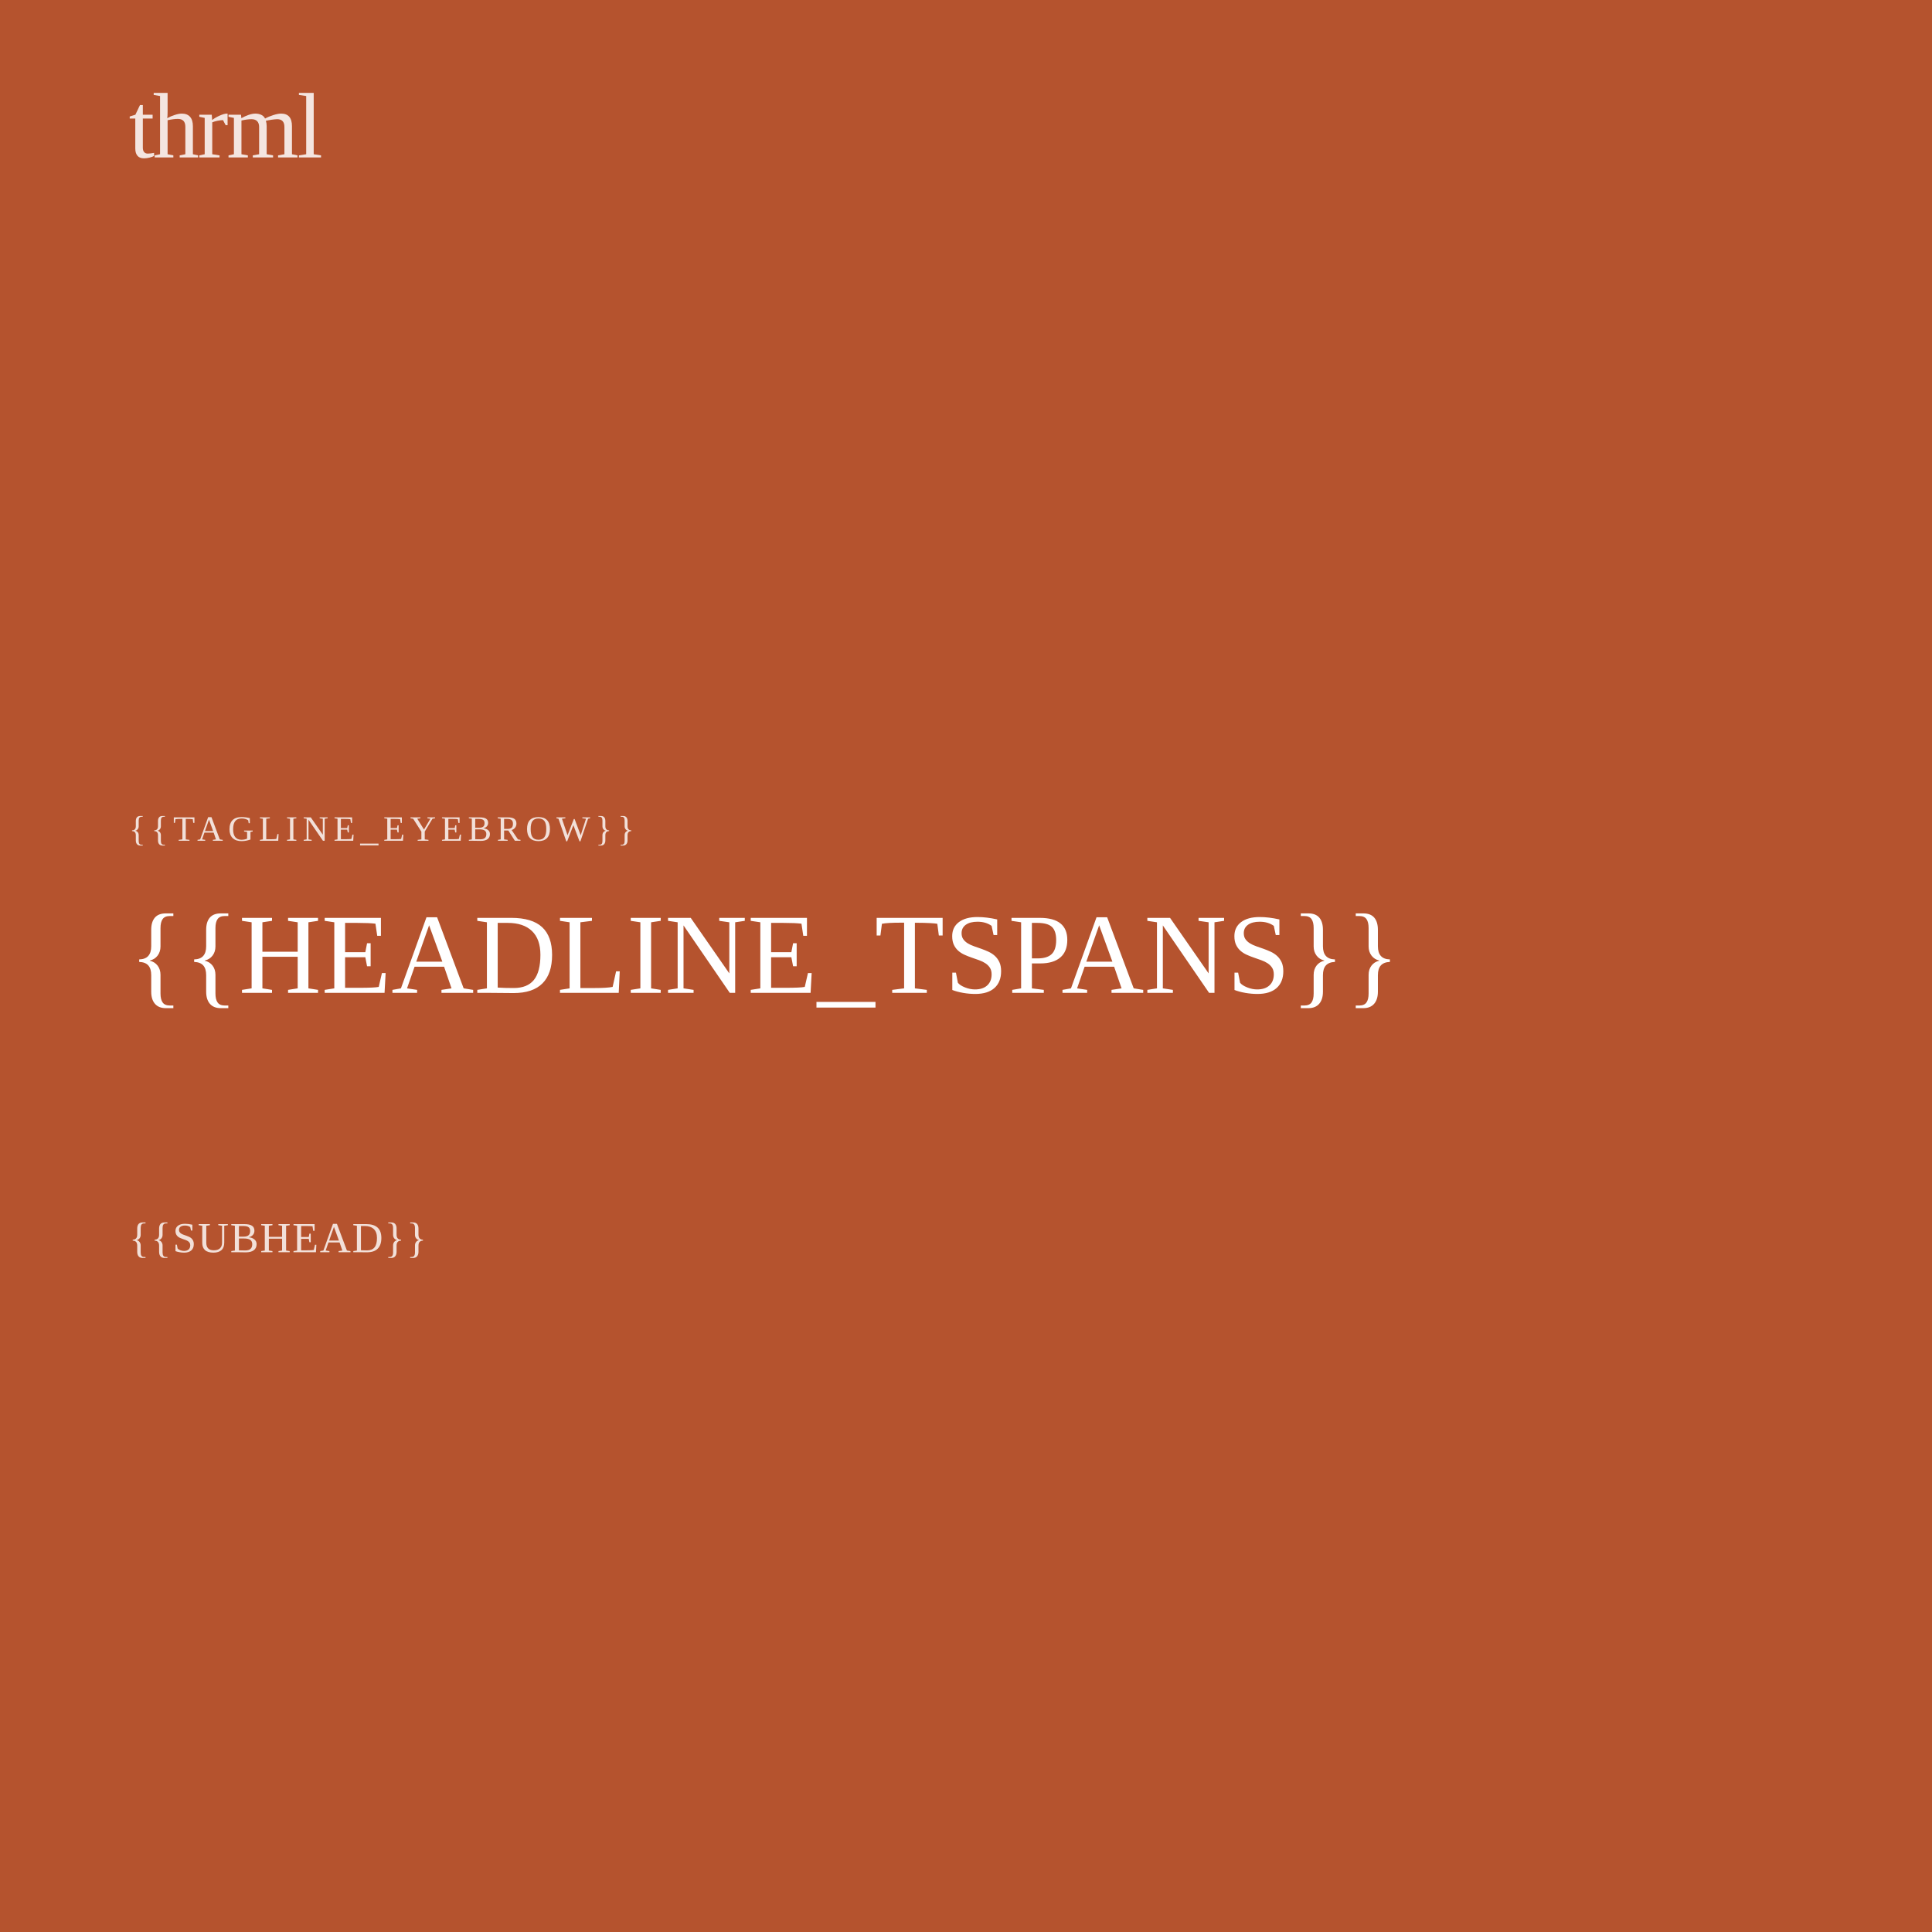
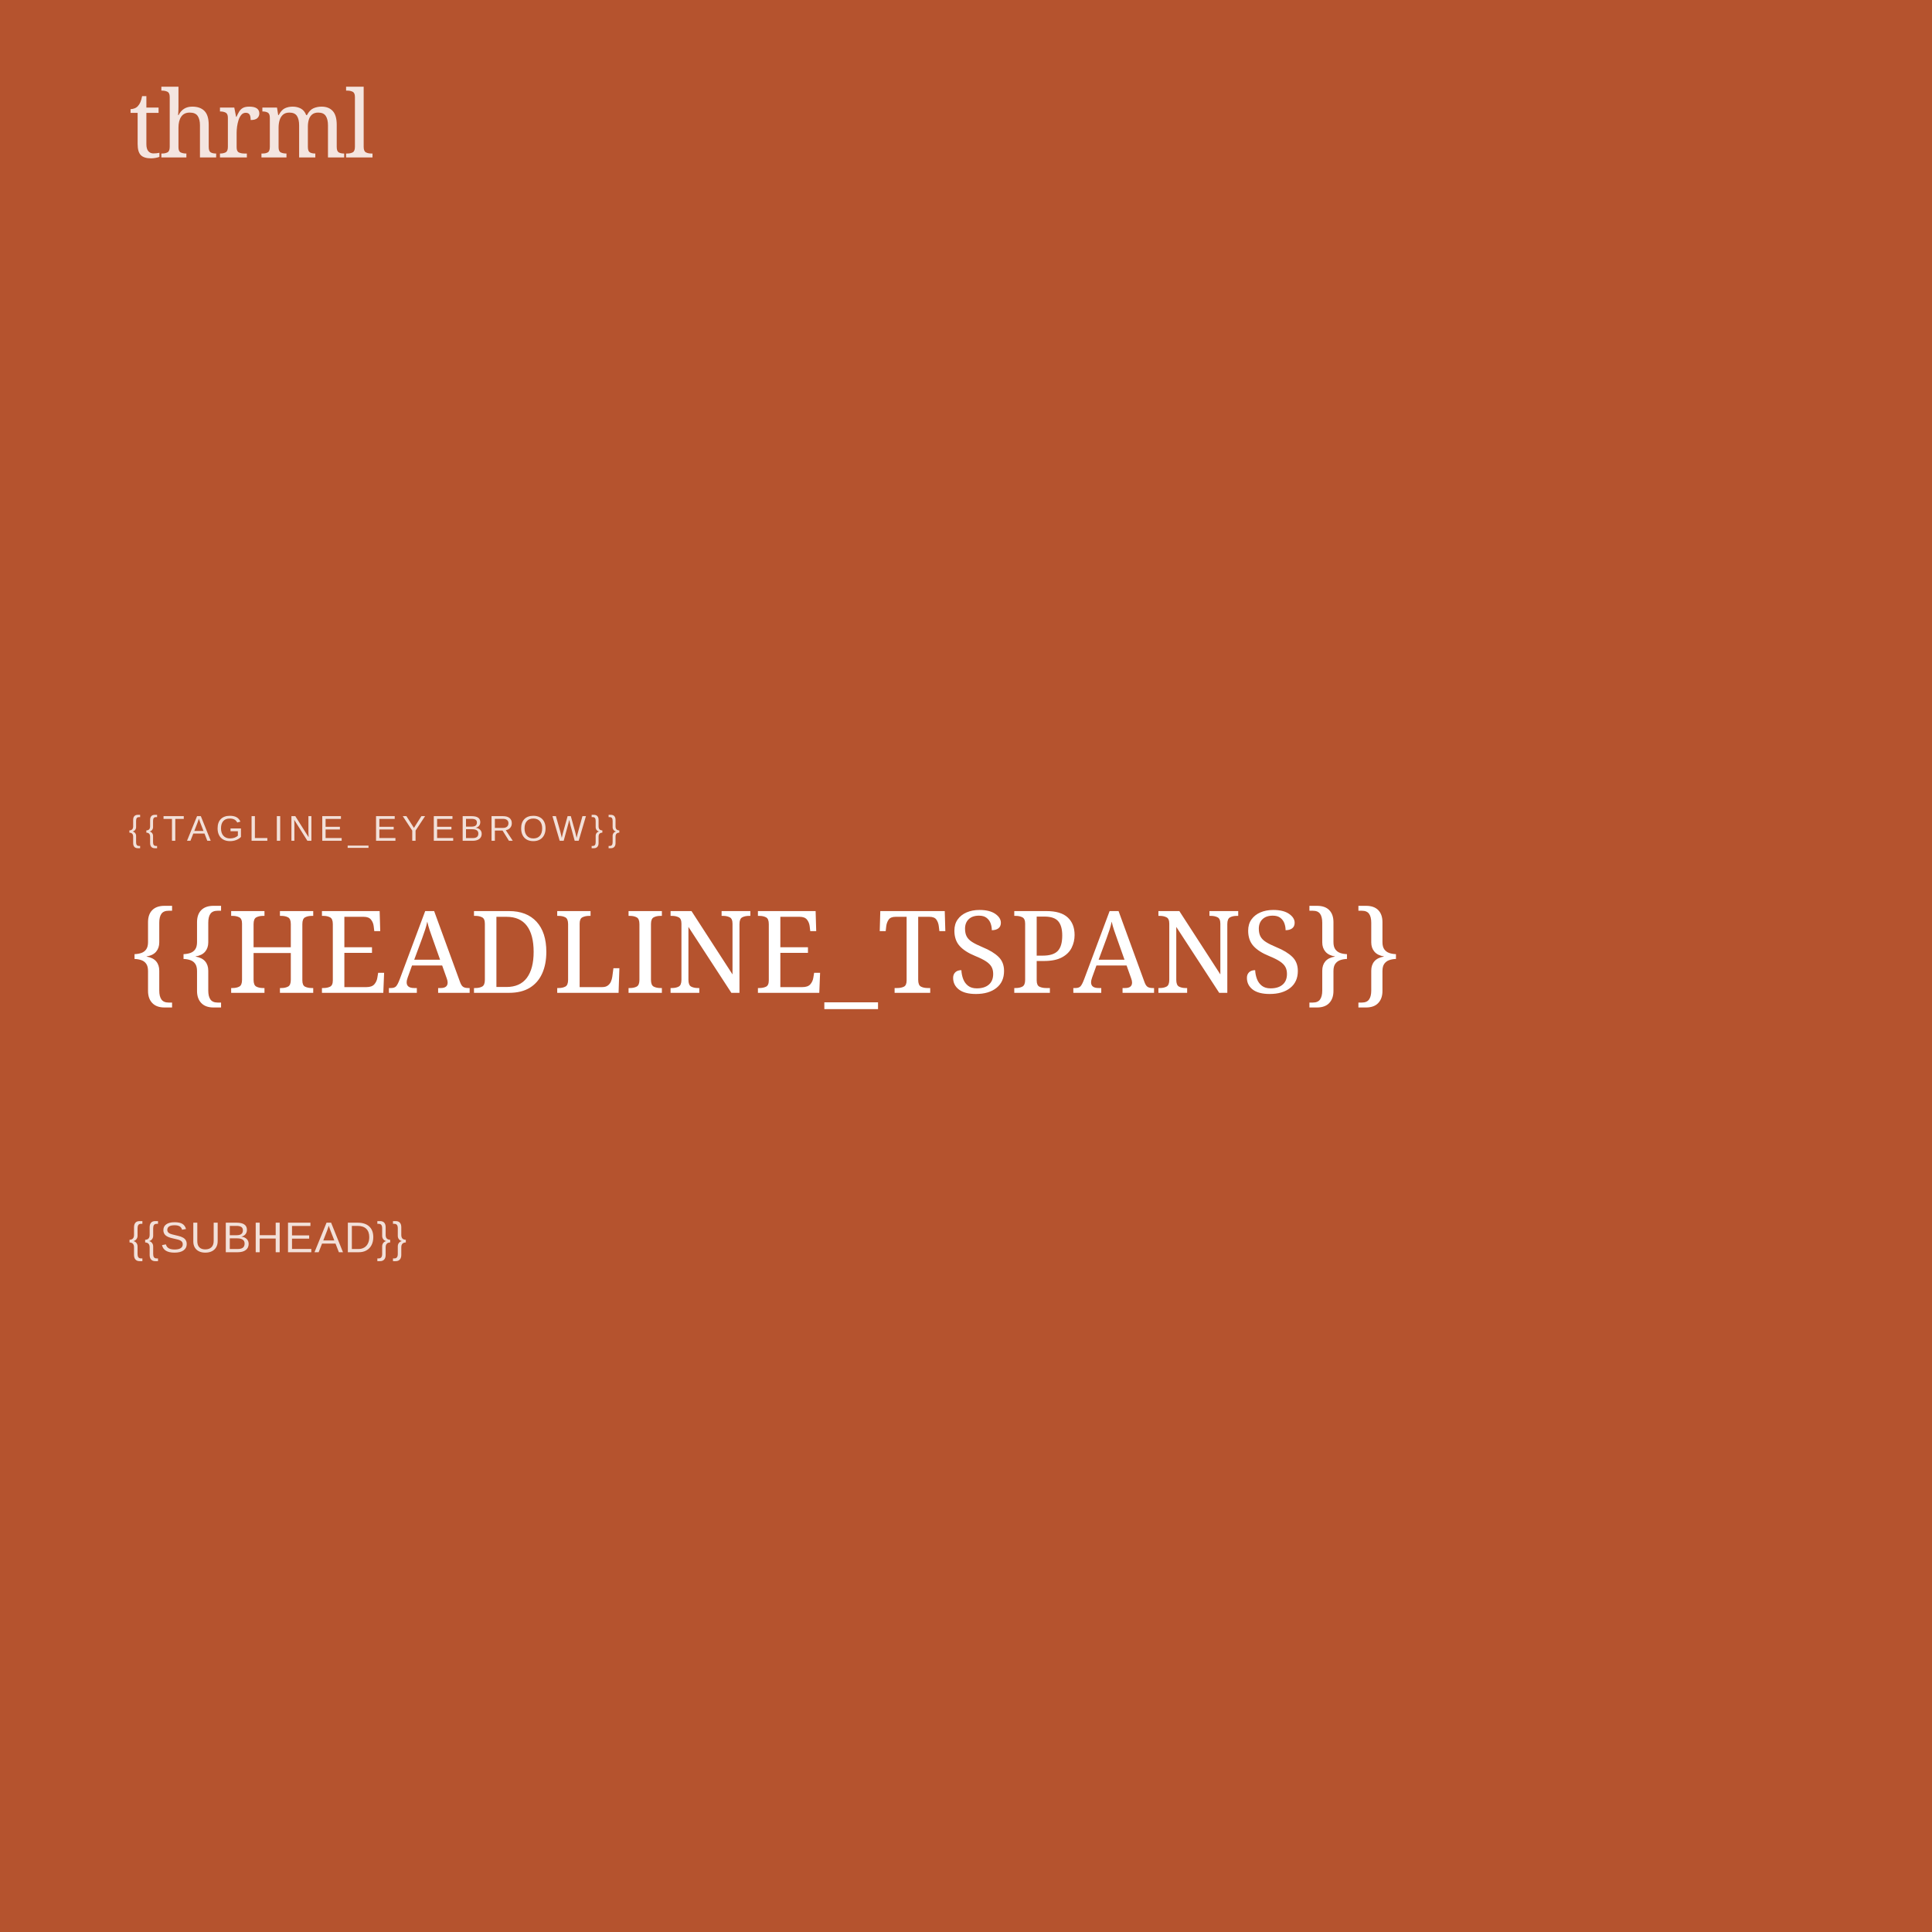
<svg xmlns="http://www.w3.org/2000/svg" width="1080" height="1080" viewBox="0 0 1080 1080">
  <rect width="1080" height="1080" fill="#B5532E" />
-   <text x="72" y="88" fill="#FFFFFF" fill-opacity="0.85" font-family="var(--brand-serif, 'DM Serif Display', serif)" font-size="52" letter-spacing="-0.02em">thrml</text>
-   <text x="72" y="470" fill="#FFFFFF" fill-opacity="0.82" font-family="var(--brand-sans, 'thrml-sans', sans-serif)" font-size="20" font-weight="500" letter-spacing="0.14em">{{TAGLINE_EYEBROW}}</text>
-   <text x="72" y="555" fill="#FFFFFF" font-family="var(--brand-serif, 'DM Serif Display', serif)" font-size="64" font-weight="400">{{HEADLINE_TSPANS}}</text>
-   <text x="72" y="700" fill="#FFFFFF" fill-opacity="0.82" font-family="var(--brand-sans, 'thrml-sans', sans-serif)" font-size="24" font-weight="500" letter-spacing="0.03em">{{SUBHEAD}}</text>
+   <text x="72" y="88" fill="#FFFFFF" fill-opacity="0.85" font-family="DM Serif Display, Georgia, serif" font-size="52" letter-spacing="-0.02em">thrml</text>
+   <text x="72" y="470" fill="#FFFFFF" fill-opacity="0.82" font-family="thrml-sans, Helvetica Neue, Arial, sans-serif" font-size="20" font-weight="500" letter-spacing="0.14em">{{TAGLINE_EYEBROW}}</text>
+   <text x="72" y="555" fill="#FFFFFF" font-family="DM Serif Display, Georgia, serif" font-size="64" font-weight="400">{{HEADLINE_TSPANS}}</text>
+   <text x="72" y="700" fill="#FFFFFF" fill-opacity="0.82" font-family="thrml-sans, Helvetica Neue, Arial, sans-serif" font-size="24" font-weight="500" letter-spacing="0.03em">{{SUBHEAD}}</text>
</svg>
